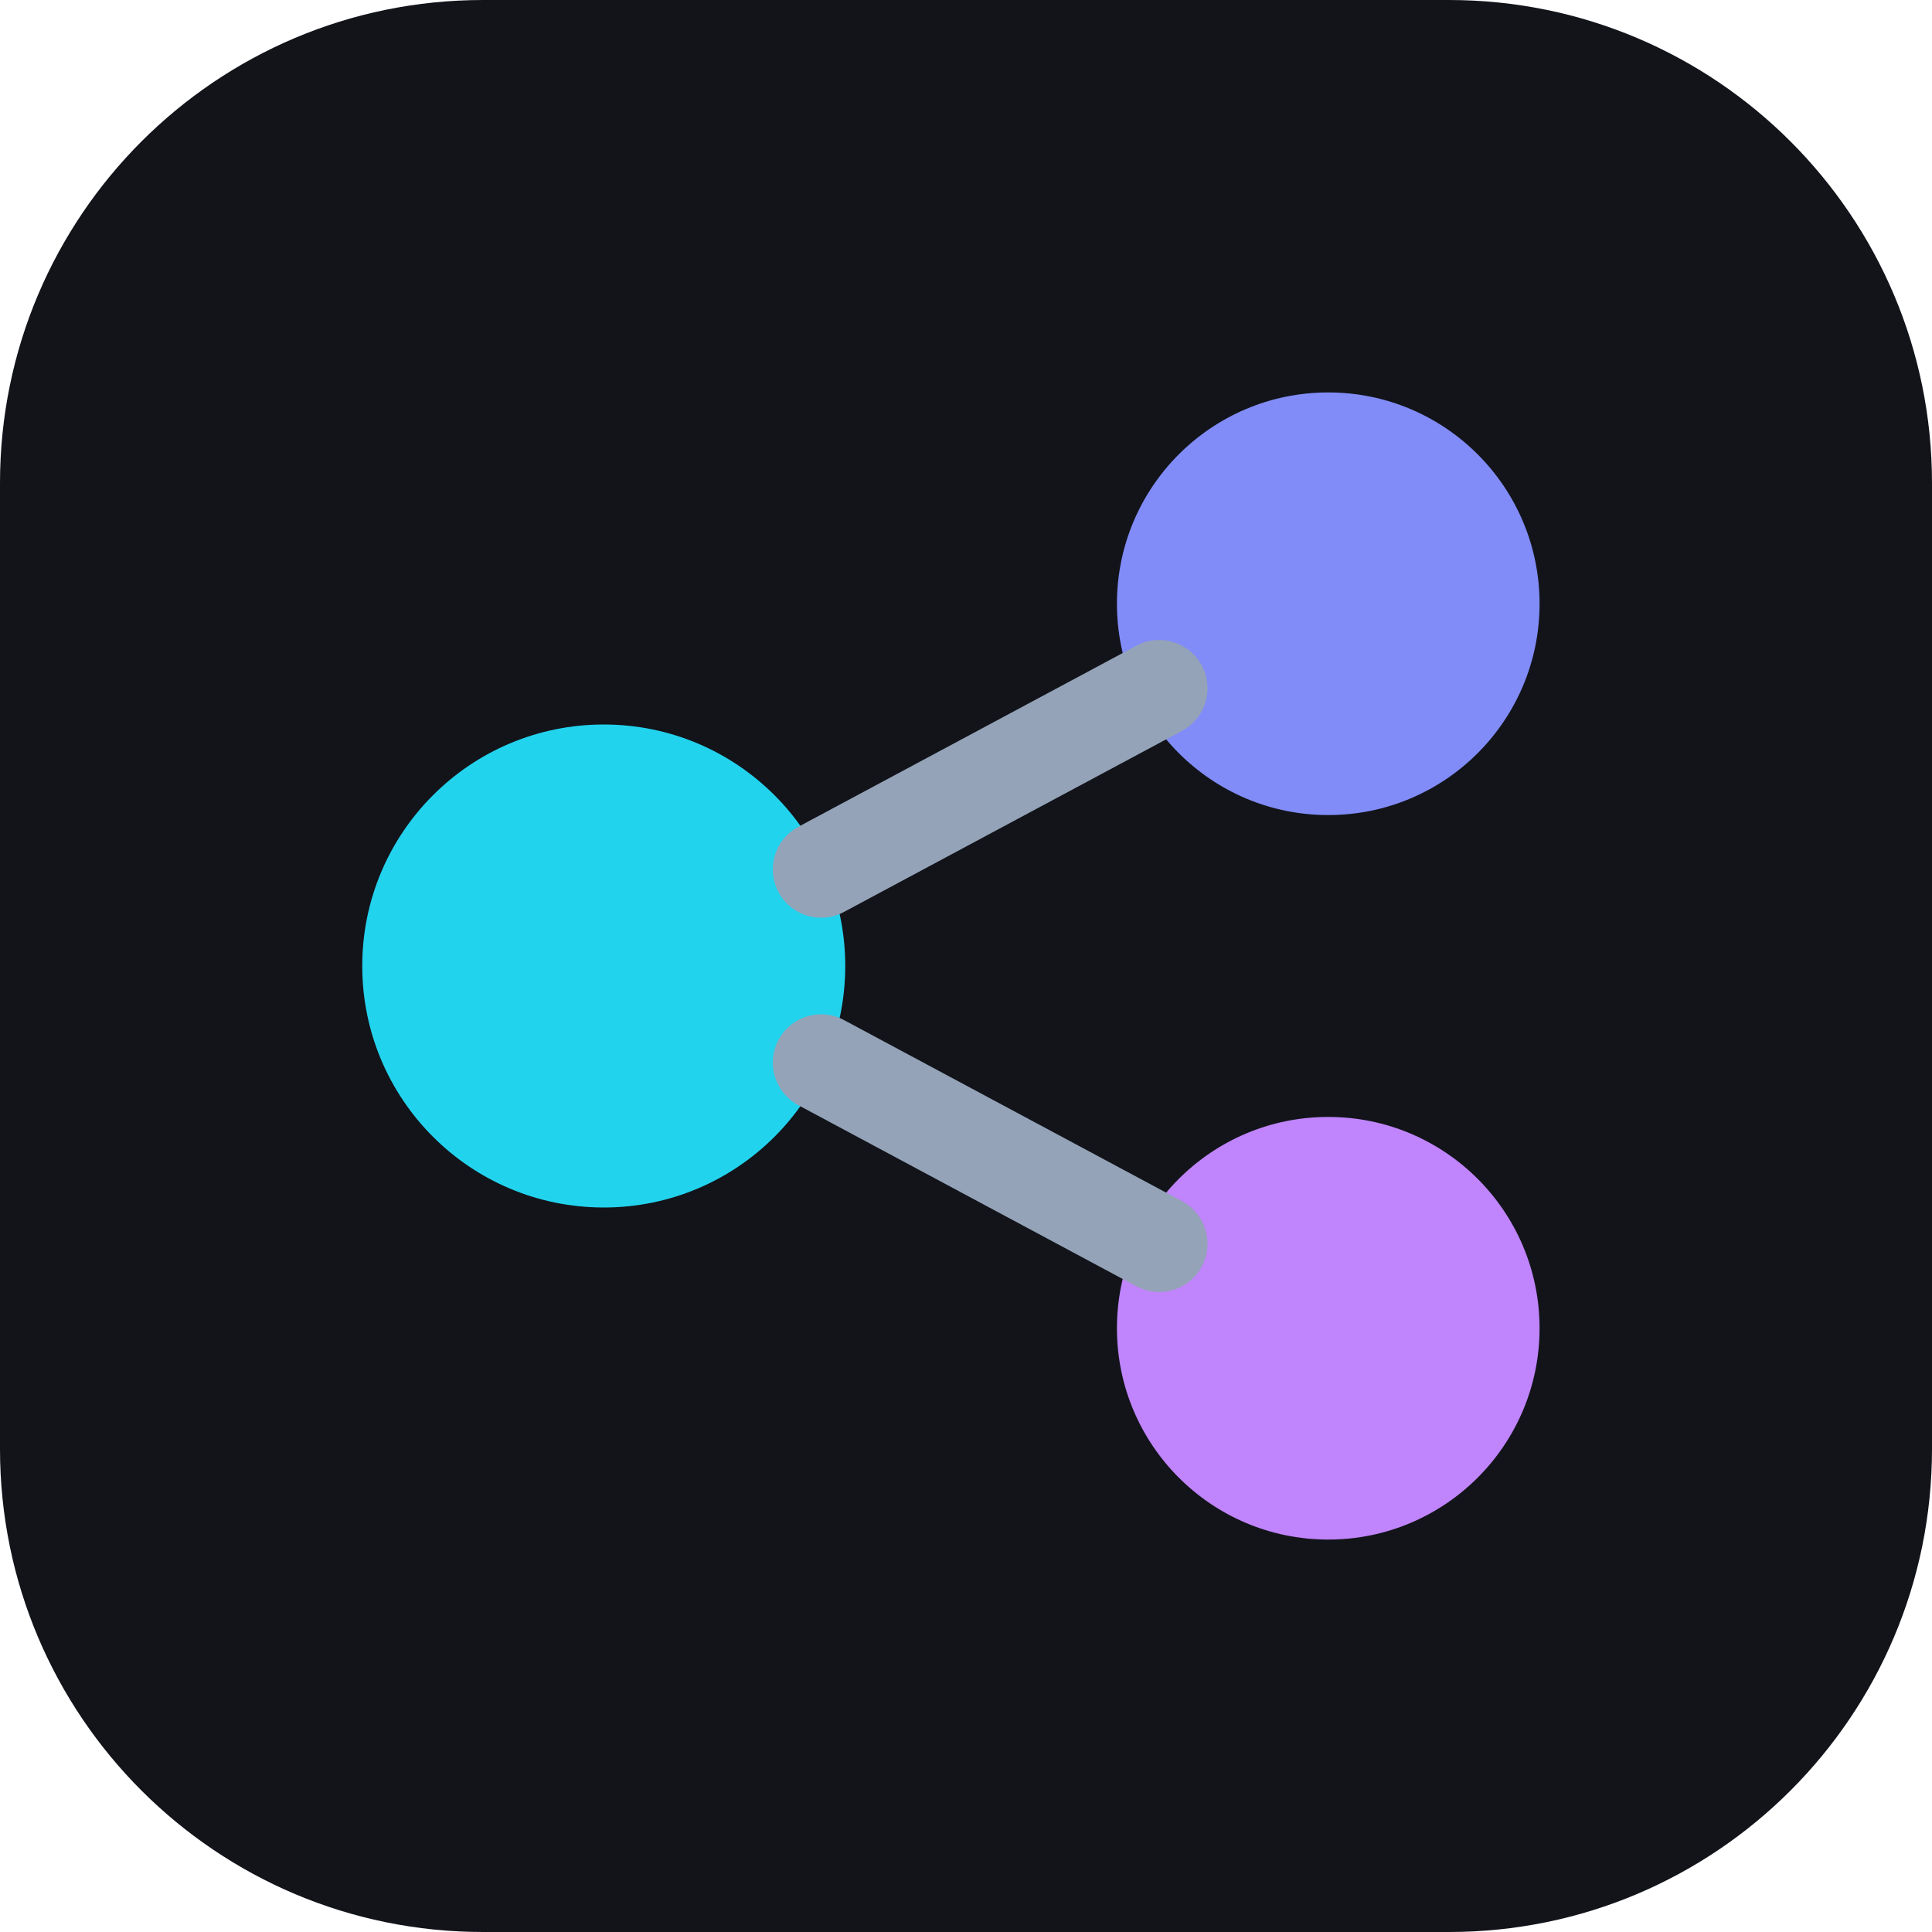
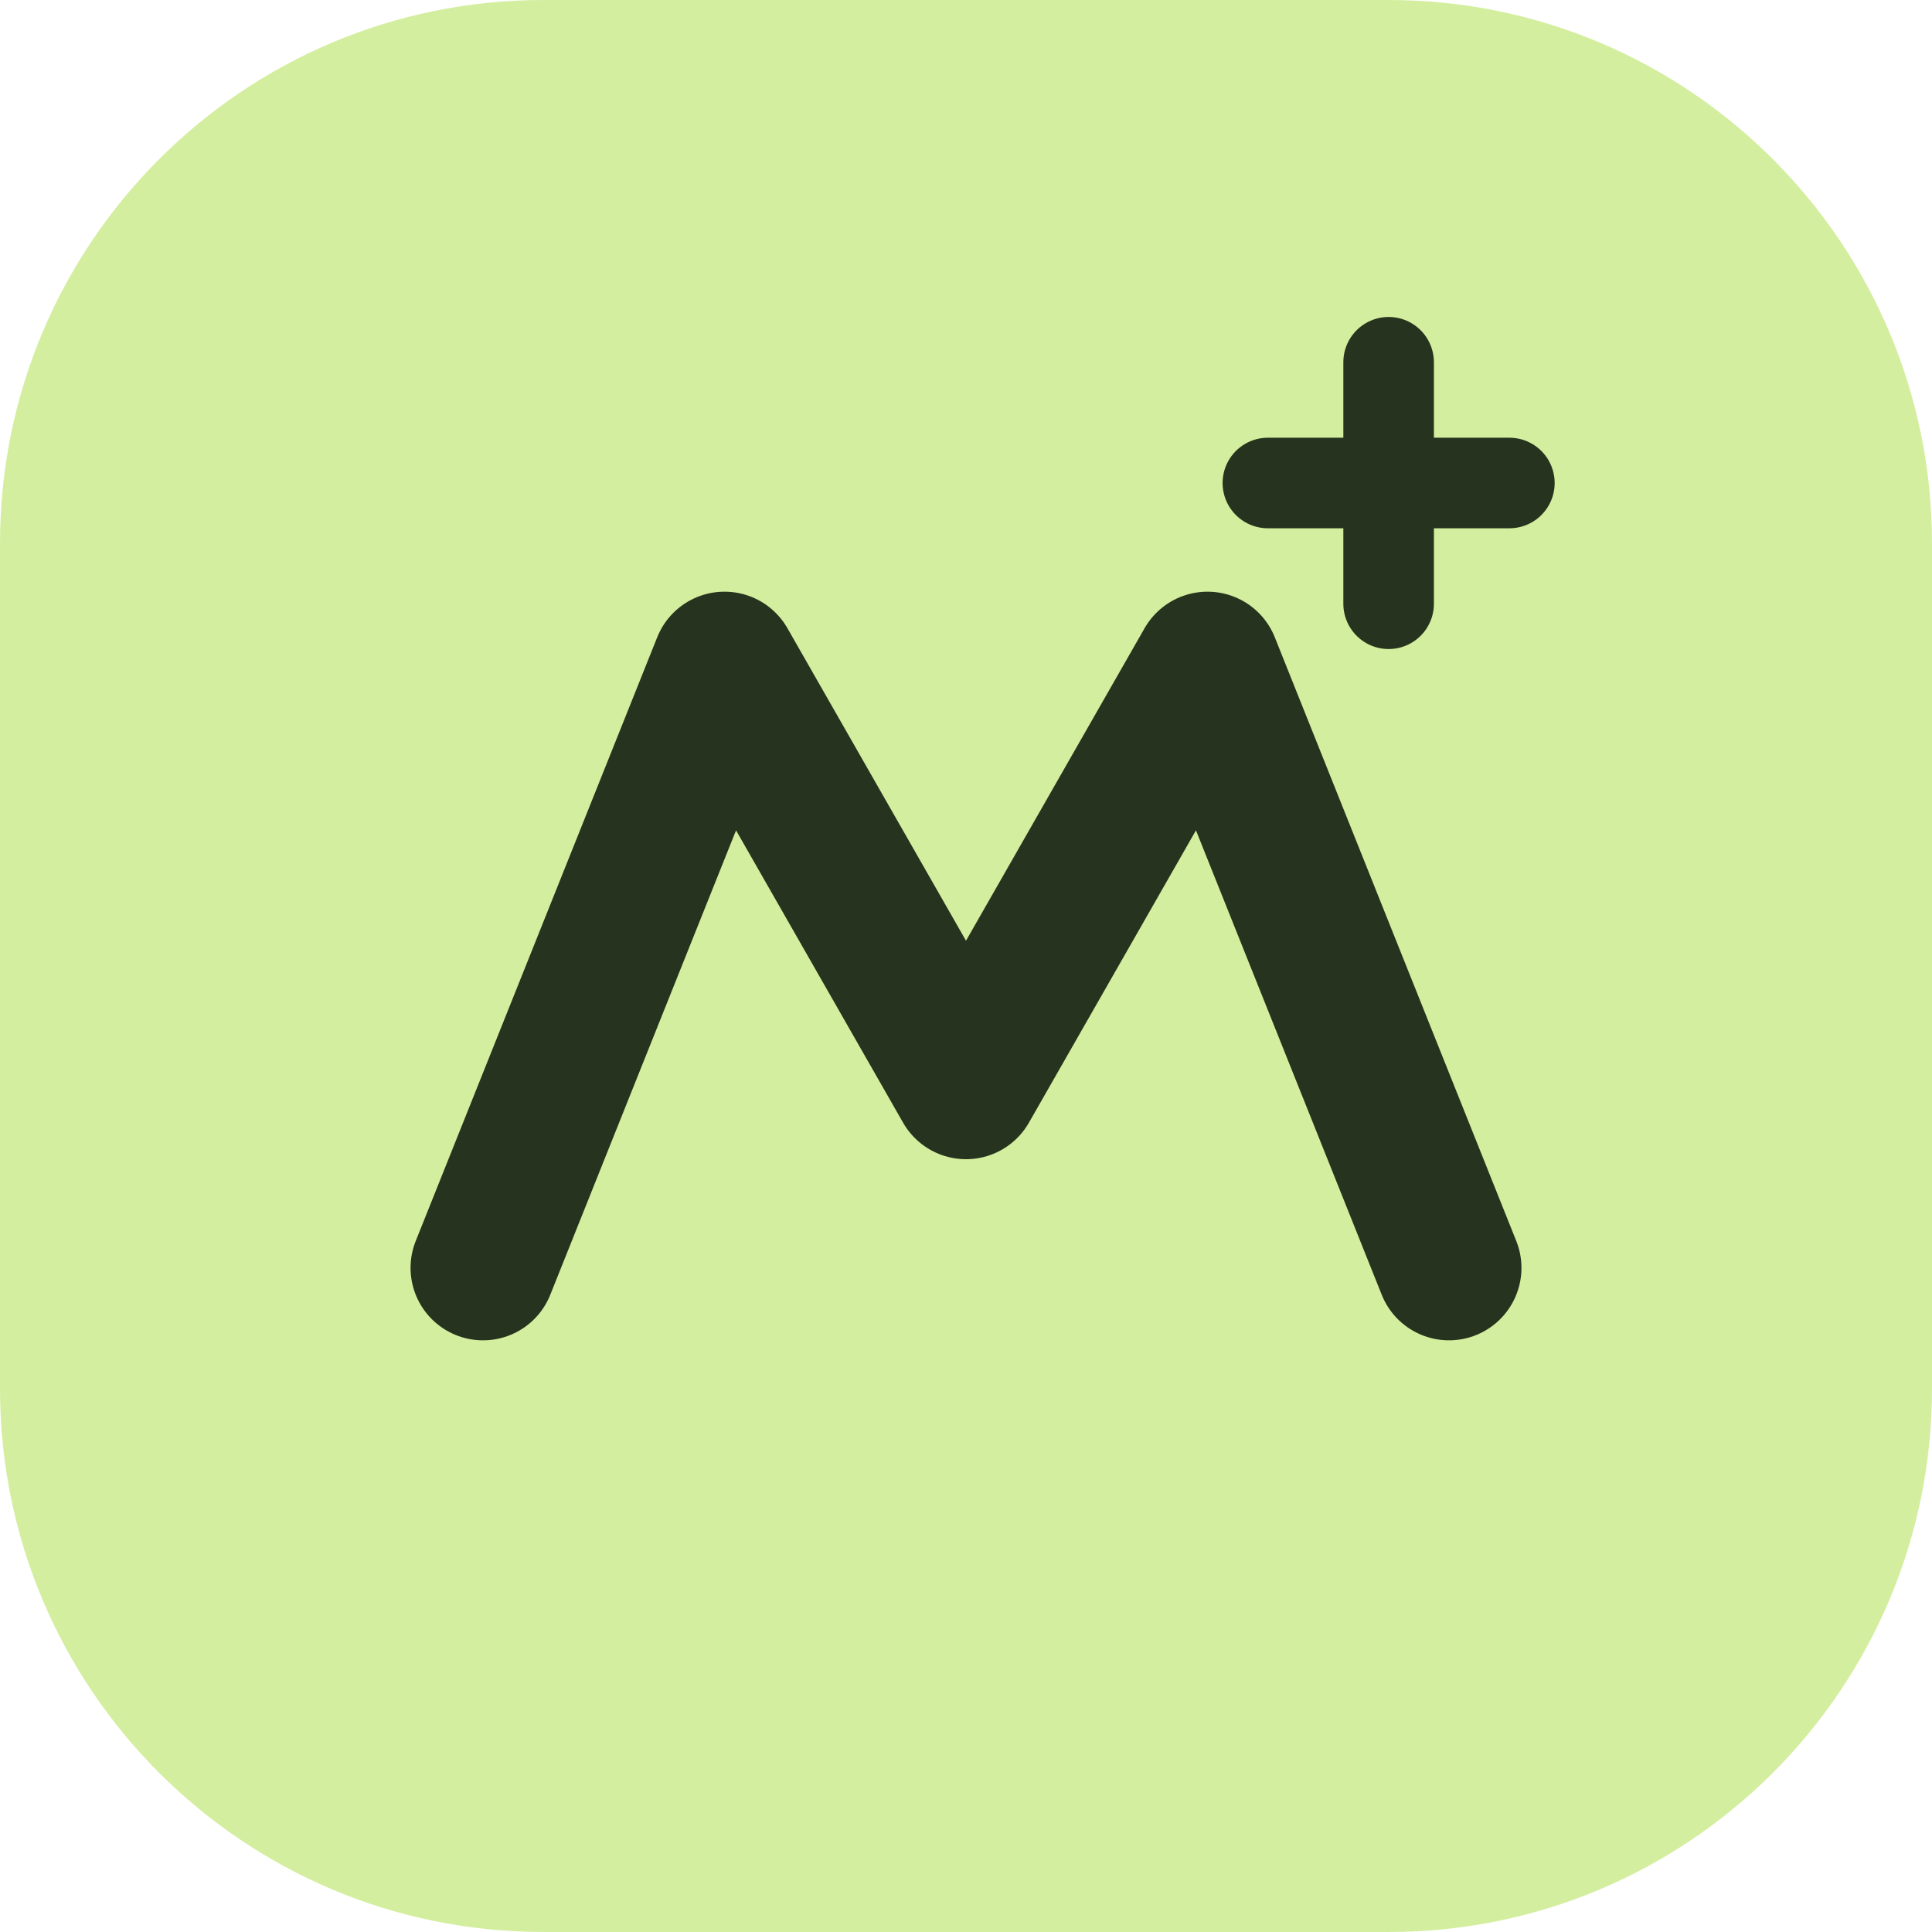
<svg xmlns="http://www.w3.org/2000/svg" viewBox="0 0 32 32">
-   <rect width="32" height="32" rx="8" fill="#12141a" />
-   <circle cx="10" cy="16" r="4" fill="#22d3ee" />
-   <circle cx="22" cy="10" r="3.5" fill="#818cf8" />
-   <circle cx="22" cy="22" r="3.5" fill="#c084fc" />
-   <path d="M13.6 14.4 L19.2 11.4 M13.6 17.6 L19.2 20.6" stroke="#94a3b8" stroke-width="1.6" stroke-linecap="round" />
+   <rect width="32" height="32" rx="9" fill="#d4ee9f" />
+   <g transform="translate(4 4)" fill="none" stroke="#26331e" stroke-linecap="round" stroke-linejoin="round">
+     <path d="m4 17 4-10 4 7 4-7 4 10" stroke-width="2.4" />
+     <path d="M19 2v4m-2-2h4" stroke-width="1.5" />
+   </g>
</svg>
